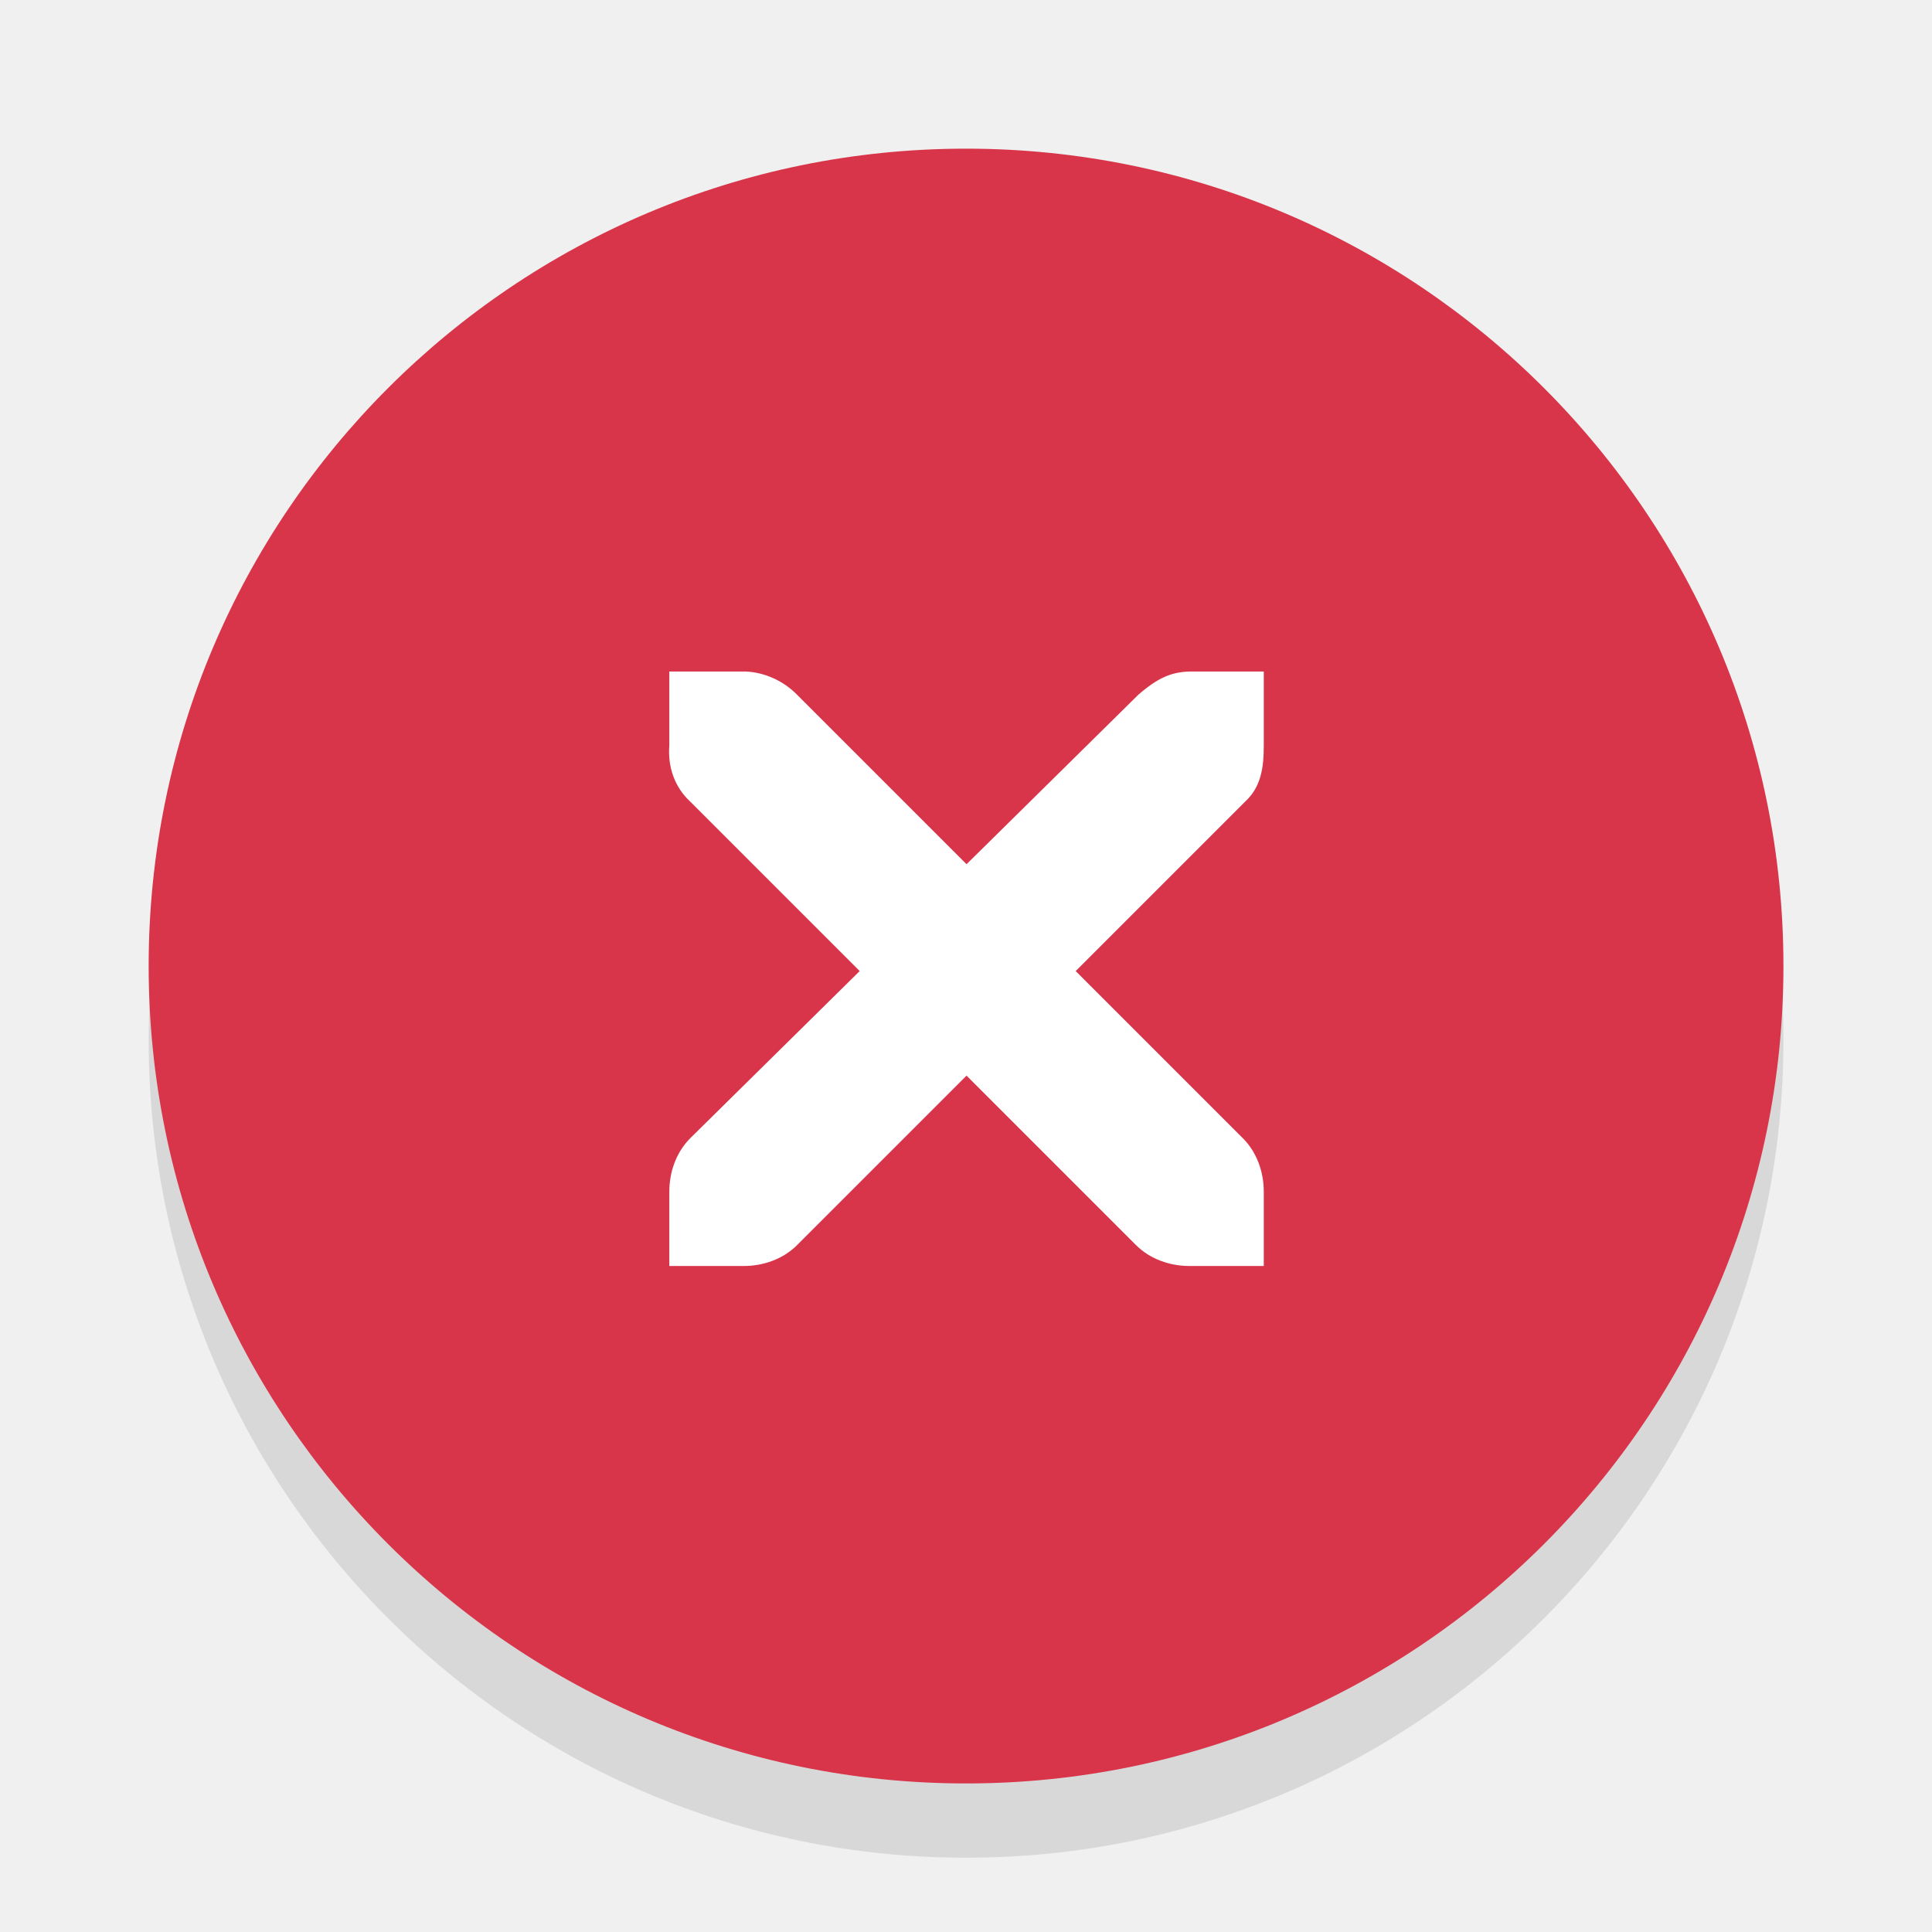
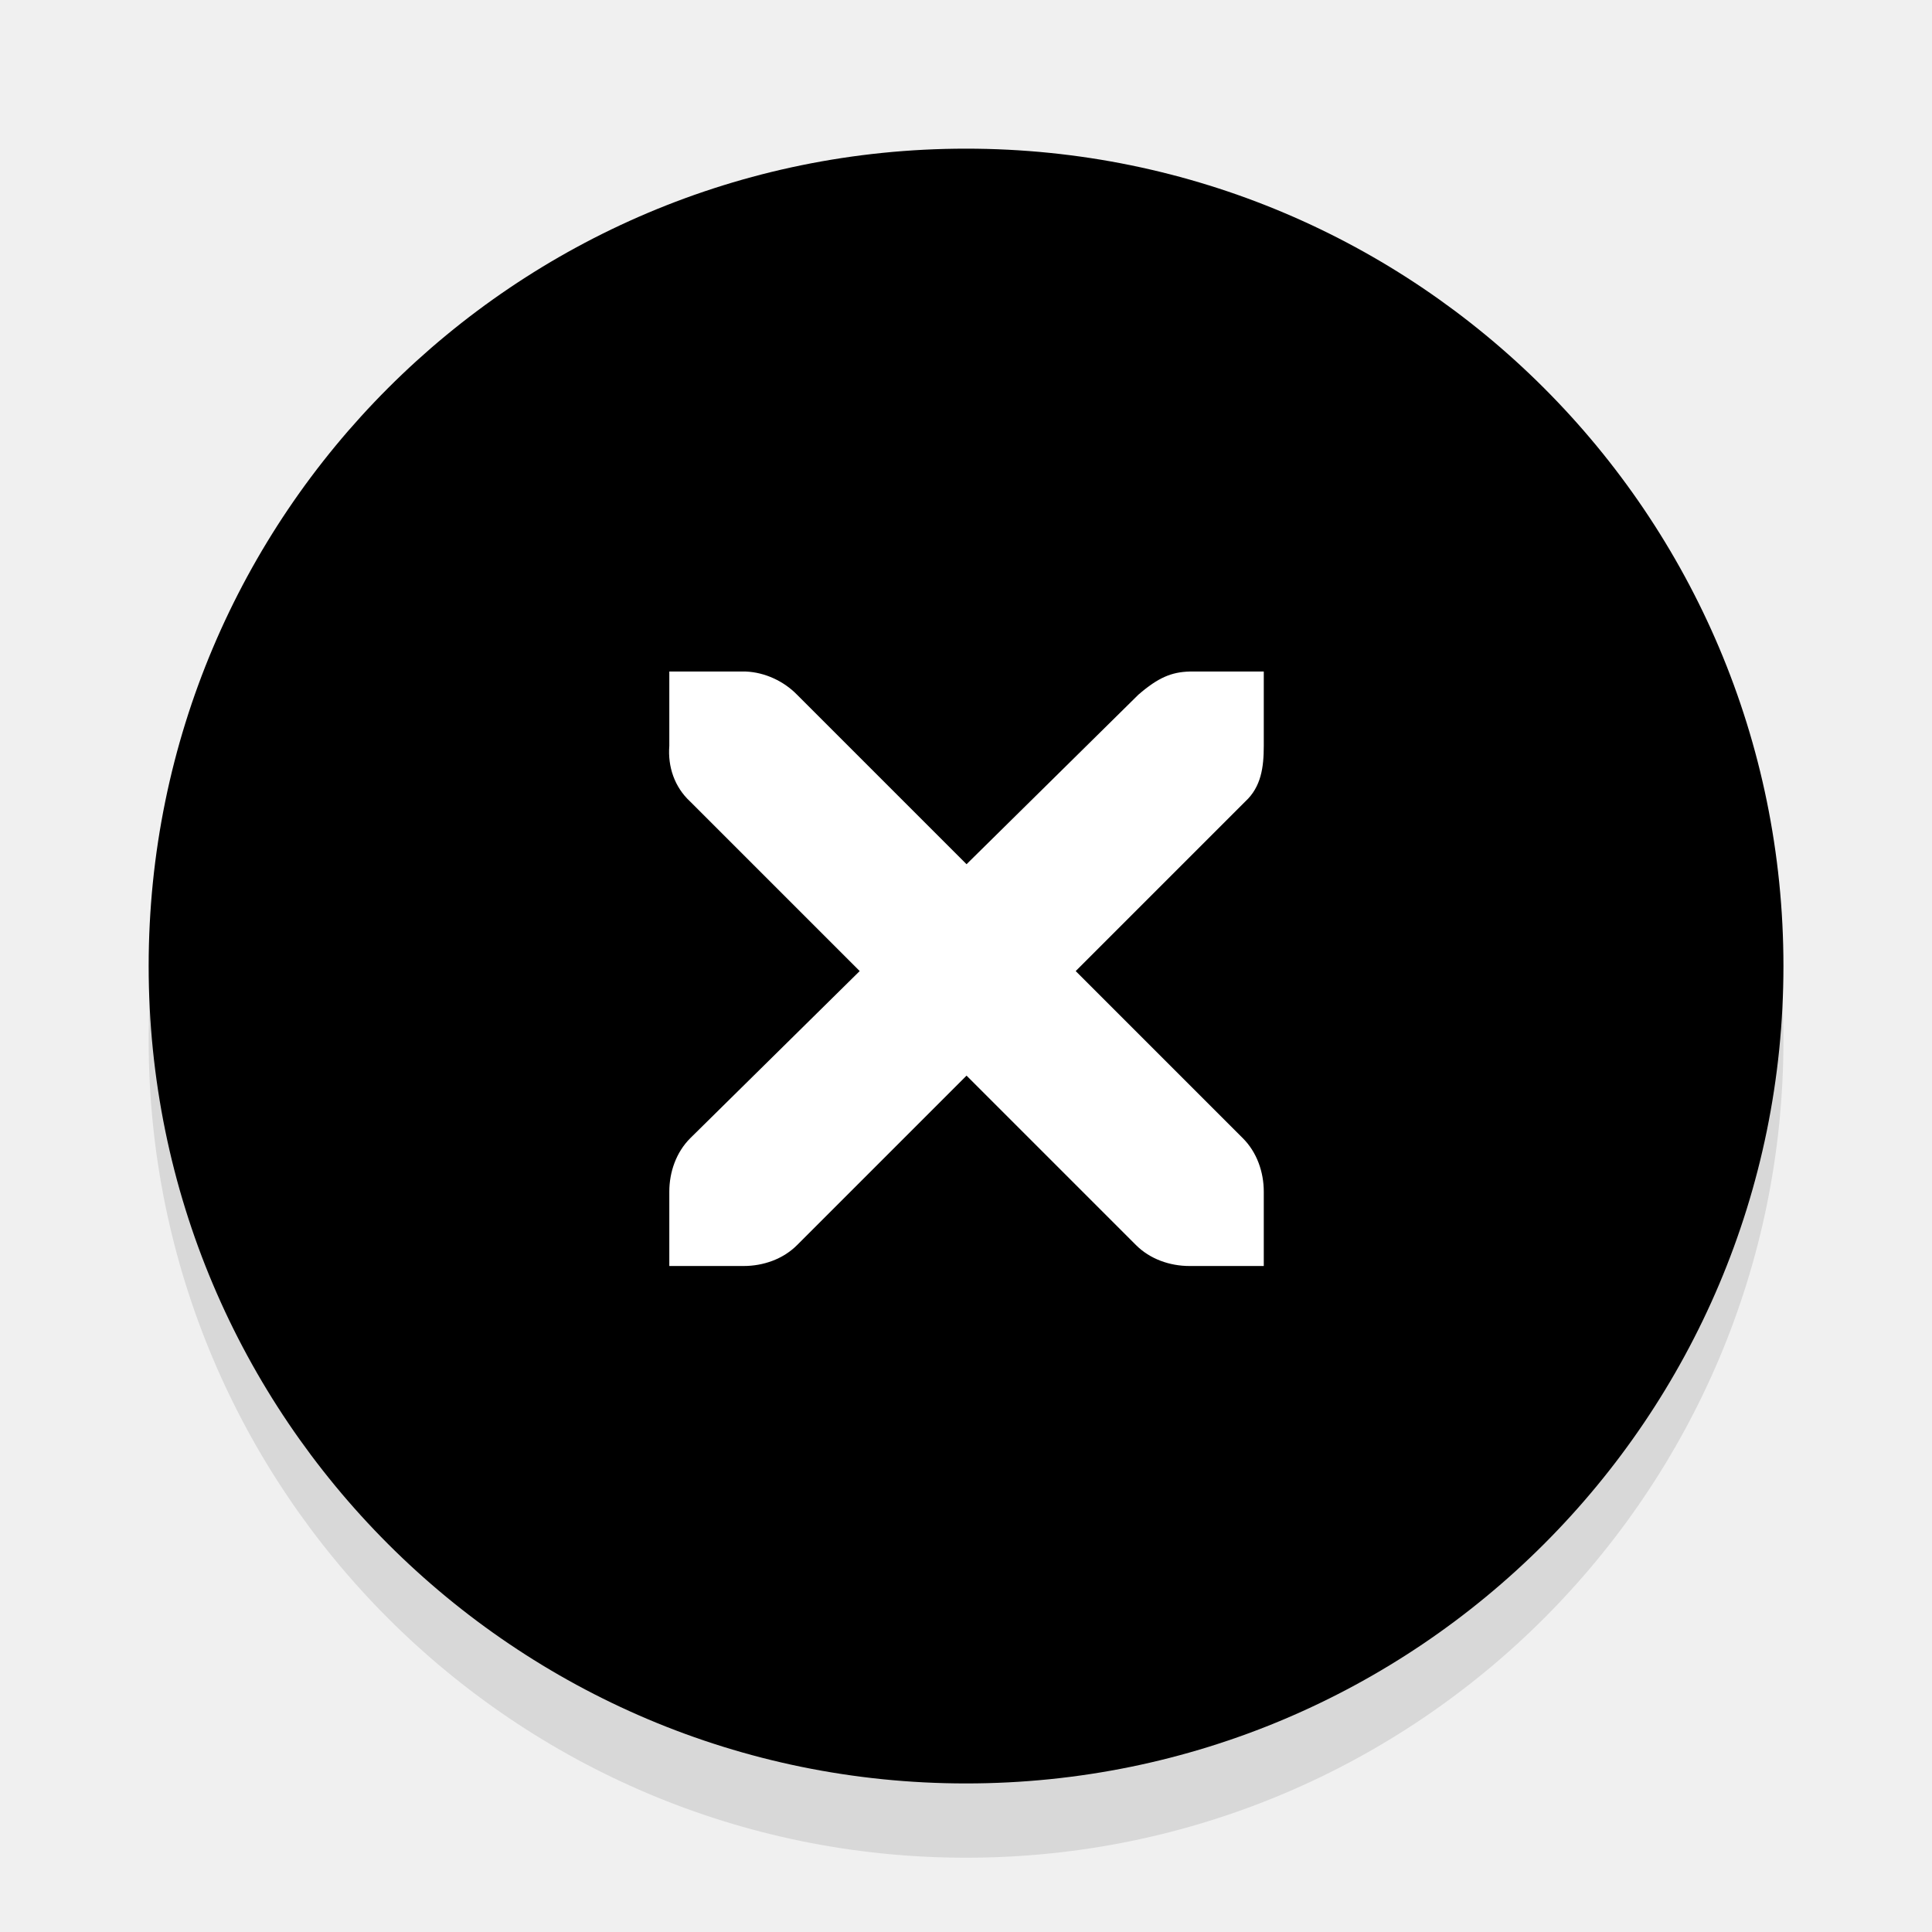
- <svg xmlns="http://www.w3.org/2000/svg" version="1.0" id="Foreground" x="0px" y="0px" width="26" height="26" viewBox="0 0 18.909 18.909" enable-background="new 0 0 16 16" xml:space="preserve">
+ <svg xmlns="http://www.w3.org/2000/svg" xml:space="preserve" enable-background="new 0 0 16 16" viewBox="0 0 18.909 18.909" height="26" width="26" y="0px" x="0px" id="Foreground" version="1.0">
  <defs id="defs2397" />
-   <g id="g3175-4" transform="translate(1.844262,0.6420747)" style="opacity:0.8">
+   <g style="opacity:0.8" transform="translate(1.844262,0.6420747)" id="g3175-4">
    <g id="g3172-6" />
  </g>
-   <circle style="opacity:0.1;fill:#000000;fill-opacity:1;stroke:#f70505;stroke-width:0;stroke-linejoin:round;stroke-miterlimit:4;stroke-dasharray:none;stroke-dashoffset:0;stroke-opacity:1" id="path3808-4" cx="9.455" cy="10.182" r="8" />
-   <circle style="opacity:1;fill:#d8354a;fill-opacity:1;stroke:#f70505;stroke-width:0;stroke-linejoin:round;stroke-miterlimit:4;stroke-dasharray:none;stroke-dashoffset:0;stroke-opacity:1" id="path3808" cx="9.455" cy="9.455" r="8" />
-   <g id="g27275-6-6-6" style="display:inline;fill:#000000;fill-opacity:1" transform="matrix(0.7272727,0,0,0.7272727,4.176204,2.78384)">
-     <g transform="translate(-41,-760)" id="g27277-1-1-2" style="display:inline;fill:#000000;fill-opacity:1" />
+   <circle r="8" cy="10.182" cx="9.455" id="path3808-4" style="opacity:0.1;fill:#000000;fill-opacity:1;stroke:#f70505;stroke-width:0;stroke-linejoin:round;stroke-miterlimit:4;stroke-dasharray:none;stroke-dashoffset:0;stroke-opacity:1" />
+   <circle r="8" cy="9.455" cx="9.455" id="path3808" style="opacity:1;fill:#000000;fill-opacity:1;stroke:#f70505;stroke-width:0;stroke-linejoin:round;stroke-miterlimit:4;stroke-dasharray:none;stroke-dashoffset:0;stroke-opacity:1" />
+   <g transform="matrix(0.7272727,0,0,0.7272727,4.176204,2.78384)" style="display:inline;fill:#000000;fill-opacity:1" id="g27275-6-6-6">
+     <g style="display:inline;fill:#000000;fill-opacity:1" id="g27277-1-1-2" transform="translate(-41,-760)" />
  </g>
-   <g id="g27275-6-6" style="display:inline;fill:#ffffff;fill-opacity:1" transform="matrix(0.7272727,0,0,0.7272727,4.204549,3.538325)">
-     <g transform="translate(-41,-760)" id="g27277-1-1" style="display:inline;fill:#ffffff;fill-opacity:1">
-       <path d="m 44.226,764.172 1,0 c 0.01,-1.2e-4 0.021,-4.6e-4 0.031,0 0.255,0.011 0.51,0.129 0.688,0.312 l 2.281,2.281 2.312,-2.281 c 0.266,-0.231 0.447,-0.305 0.688,-0.312 l 1,0 0,1 c 0,0.286 -0.034,0.551 -0.25,0.75 l -2.281,2.281 2.25,2.25 c 0.188,0.188 0.281,0.453 0.281,0.719 l 0,1 -1,0 c -0.265,-1e-5 -0.531,-0.093 -0.719,-0.281 l -2.281,-2.281 -2.281,2.281 c -0.188,0.188 -0.453,0.281 -0.719,0.281 l -1,0 0,-1 c -3e-6,-0.265 0.093,-0.531 0.281,-0.719 l 2.281,-2.25 -2.281,-2.281 c -0.211,-0.195 -0.303,-0.469 -0.281,-0.75 l 0,-1 z" id="path27279-0-5" style="color:#bebebe;font-style:normal;font-variant:normal;font-weight:normal;font-stretch:normal;font-size:medium;line-height:normal;font-family:'Andale Mono';-inkscape-font-specification:'Andale Mono';text-indent:0;text-align:start;text-decoration:none;text-decoration-line:none;letter-spacing:normal;word-spacing:normal;text-transform:none;direction:ltr;block-progression:tb;writing-mode:lr-tb;text-anchor:start;display:inline;overflow:visible;visibility:visible;fill:#ffffff;fill-opacity:1;fill-rule:nonzero;stroke:none;stroke-width:1.781;marker:none;enable-background:new" />
+   <g transform="matrix(0.7272727,0,0,0.7272727,4.204549,3.538325)" style="display:inline;fill:#ffffff;fill-opacity:1" id="g27275-6-6">
+     <g style="display:inline;fill:#ffffff;fill-opacity:1" id="g27277-1-1" transform="translate(-41,-760)">
+       <path style="color:#bebebe;font-style:normal;font-variant:normal;font-weight:normal;font-stretch:normal;font-size:medium;line-height:normal;font-family:'Andale Mono';-inkscape-font-specification:'Andale Mono';text-indent:0;text-align:start;text-decoration:none;text-decoration-line:none;letter-spacing:normal;word-spacing:normal;text-transform:none;direction:ltr;block-progression:tb;writing-mode:lr-tb;text-anchor:start;display:inline;overflow:visible;visibility:visible;fill:#ffffff;fill-opacity:1;fill-rule:nonzero;stroke:none;stroke-width:1.781;marker:none;enable-background:new" id="path27279-0-5" d="m 44.226,764.172 1,0 c 0.01,-1.2e-4 0.021,-4.6e-4 0.031,0 0.255,0.011 0.51,0.129 0.688,0.312 l 2.281,2.281 2.312,-2.281 c 0.266,-0.231 0.447,-0.305 0.688,-0.312 l 1,0 0,1 c 0,0.286 -0.034,0.551 -0.25,0.75 l -2.281,2.281 2.25,2.25 c 0.188,0.188 0.281,0.453 0.281,0.719 l 0,1 -1,0 c -0.265,-1e-5 -0.531,-0.093 -0.719,-0.281 l -2.281,-2.281 -2.281,2.281 c -0.188,0.188 -0.453,0.281 -0.719,0.281 l -1,0 0,-1 c -3e-6,-0.265 0.093,-0.531 0.281,-0.719 l 2.281,-2.25 -2.281,-2.281 c -0.211,-0.195 -0.303,-0.469 -0.281,-0.75 l 0,-1 z" />
    </g>
  </g>
</svg>
